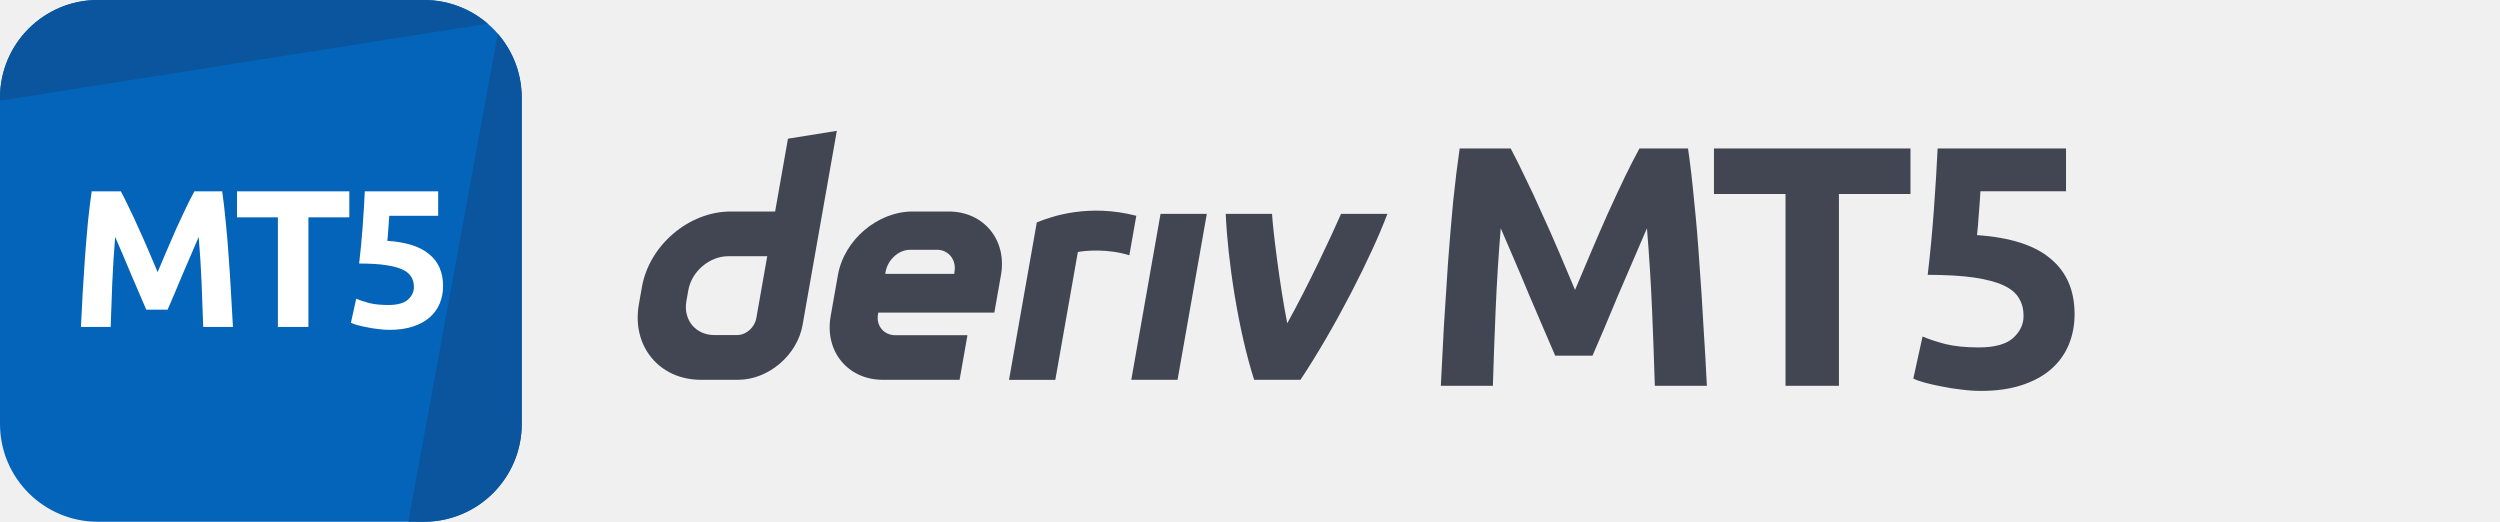
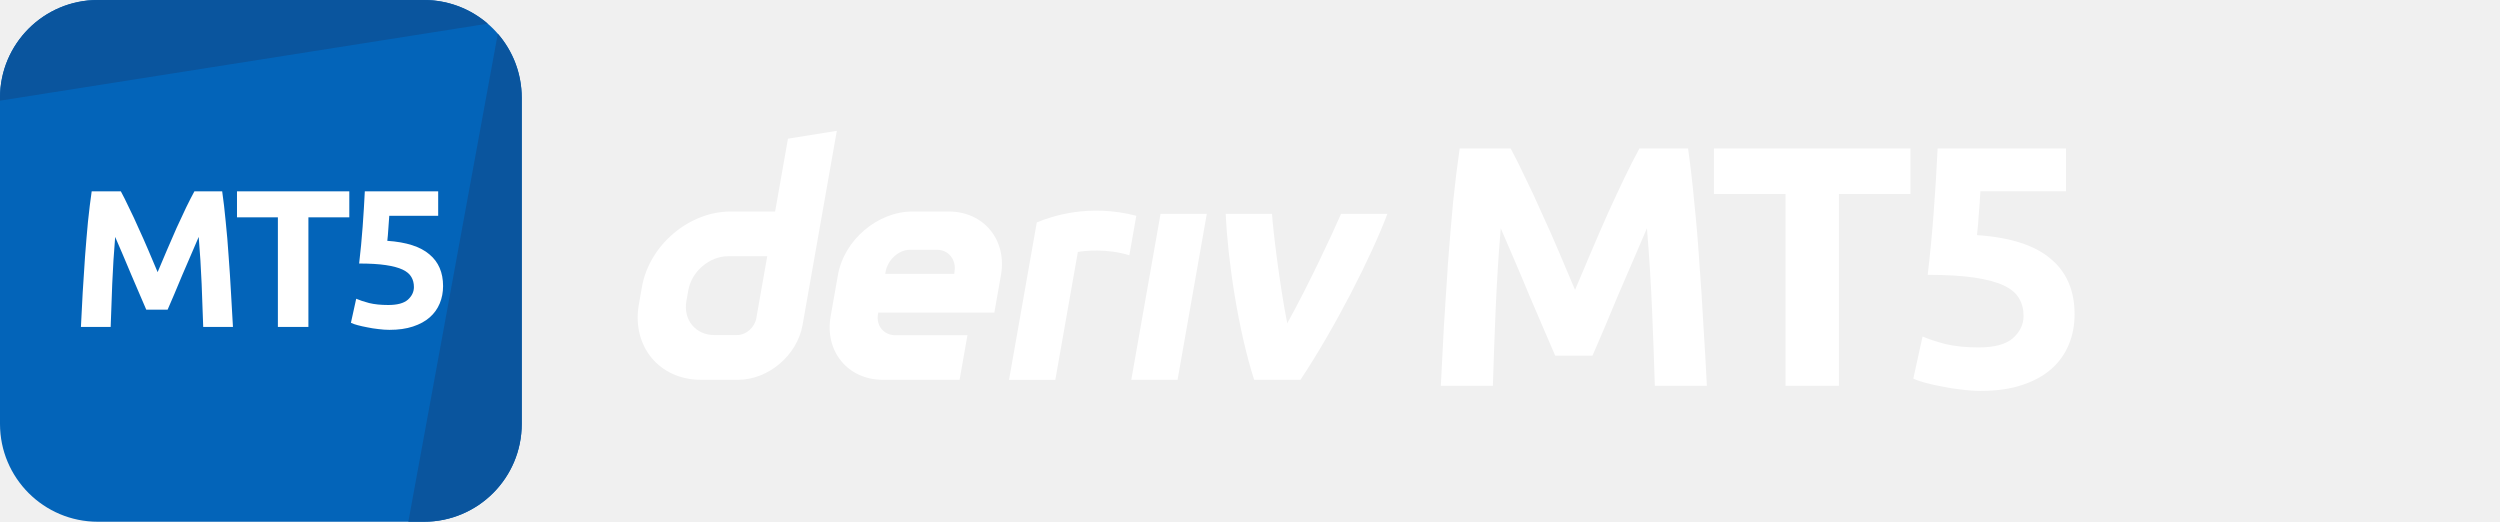
<svg xmlns="http://www.w3.org/2000/svg" viewBox="0 0 345 72" fill="none">
  <path d="M0 13.5C0 6.044 6.044 0 13.5 0h45C65.956 0 72 6.044 72 13.5v45C72 65.956 65.956 72 58.5 72h-45C6.044 72 0 65.956 0 58.5v-45Z" fill="#0364B9" />
-   <path d="M13.5 0C6.044 0 0 6.044 0 13.5v.392L67.308 3.268A13.447 13.447 0 0 0 58.5 0h-45Zm55.197 4.652L56.35 72h2.15C65.956 72 72 65.956 72 58.5v-45c0-3.384-1.246-6.478-3.303-8.848Z" fill="#0A559E" />
-   <path d="M16.676 26.403c.324.594.693 1.332 1.107 2.214a62.43 62.43 0 0 1 1.323 2.835c.468 1.008.927 2.043 1.377 3.105l1.269 2.997 1.269-2.997c.45-1.062.9-2.097 1.35-3.105.468-1.026.909-1.97 1.323-2.835.432-.882.81-1.62 1.134-2.214h3.834c.18 1.242.342 2.637.486 4.185.162 1.53.297 3.132.405 4.806.126 1.656.234 3.321.324 4.995.108 1.674.198 3.25.27 4.725h-4.104a485.784 485.784 0 0 0-.216-5.94c-.09-2.142-.225-4.302-.405-6.48-.324.756-.684 1.593-1.08 2.511l-1.188 2.754c-.378.918-.747 1.8-1.107 2.646-.36.828-.666 1.54-.918 2.133h-2.943c-.252-.594-.558-1.305-.918-2.133-.36-.846-.738-1.728-1.134-2.646-.378-.918-.765-1.836-1.161-2.754l-1.08-2.51c-.18 2.177-.315 4.337-.405 6.48a484.34 484.34 0 0 0-.216 5.94h-4.104c.072-1.477.153-3.052.243-4.726l.324-4.995c.126-1.674.261-3.276.405-4.806.162-1.548.333-2.943.513-4.185h4.023Zm31.528 0v3.591H42.56v15.12h-4.212v-15.12h-5.643v-3.59h15.498Zm8.916 13.203c0-.522-.116-.98-.35-1.377-.234-.414-.64-.756-1.215-1.026-.576-.27-1.35-.477-2.322-.62-.972-.145-2.196-.217-3.672-.217.198-1.674.36-3.375.486-5.103.126-1.728.225-3.348.297-4.86h10.125v3.375h-6.75a58.318 58.318 0 0 1-.135 1.89 27.059 27.059 0 0 1-.135 1.566c2.628.18 4.563.801 5.805 1.863 1.26 1.044 1.89 2.502 1.89 4.374 0 .864-.153 1.665-.46 2.403a5.17 5.17 0 0 1-1.376 1.917c-.612.54-1.386.963-2.322 1.27-.918.305-1.998.458-3.24.458-.486 0-1-.036-1.54-.108a14.422 14.422 0 0 1-1.538-.243c-.486-.09-.927-.189-1.323-.297a5.195 5.195 0 0 1-.918-.324l.729-3.32c.45.197 1.044.395 1.782.593.738.18 1.62.27 2.646.27 1.242 0 2.142-.243 2.7-.729.558-.504.837-1.089.837-1.755Z" fill="#fff" />
-   <path fill-rule="evenodd" clip-rule="evenodd" d="m108.739 19.139-1.772 10.05h-6.152c-5.74 0-11.21 4.65-12.224 10.39l-.43 2.443c-1.009 5.74 2.82 10.39 8.56 10.39h5.131c4.183 0 8.168-3.386 8.904-7.57l4.726-26.787-6.743 1.084Zm-4.365 24.756c-.227 1.292-1.39 2.343-2.682 2.343h-3.117c-2.58 0-4.306-2.094-3.854-4.678l.27-1.523c.457-2.58 2.918-4.679 5.498-4.679h5.39l-1.505 8.537Z" fill="#414652" />
-   <path d="M156.118 52.413h6.385l4.037-22.901h-6.385l-4.037 22.901Zm.213-19.915v-.006l.48-2.716c-6.552-1.689-11.656.058-13.734.919 0 0-2.965 16.803-3.832 21.724h6.389l3.11-17.643c.959-.192 4.08-.49 7.105.45l.482-2.728Z" fill="#414652" />
-   <path fill-rule="evenodd" clip-rule="evenodd" d="M130.914 29.187h-4.966c-4.844 0-9.461 3.924-10.314 8.767l-1.005 5.693c-.853 4.843 2.377 8.767 7.221 8.767h10.573l1.085-6.154h-9.937c-1.613 0-2.693-1.307-2.405-2.924l.033-.194h16.02l.915-5.188c.854-4.843-2.377-8.767-7.22-8.767Zm.811 8.277-.038.33h-9.526l.052-.292c.287-1.613 1.759-3.033 3.376-3.033h3.721c1.599 0 2.679 1.396 2.415 2.995Z" fill="#414652" />
-   <path d="M177.639 44.617c2.899-5.216 6.095-12.06 7.427-15.105h6.395c-2.177 5.787-7.165 15.632-11.998 22.901h-6.39c-2.218-6.918-3.65-16.558-3.924-22.901h6.391c.115 2.069 1.041 9.744 2.099 15.105Zm30.834-24.125a73.746 73.746 0 0 1 1.938 3.875 109.801 109.801 0 0 1 2.315 4.961 176.817 176.817 0 0 1 2.41 5.434l2.22 5.245 2.221-5.245c.788-1.859 1.575-3.67 2.363-5.434a287.49 287.49 0 0 1 2.315-4.961 101.858 101.858 0 0 1 1.984-3.875h6.71c.315 2.174.598 4.615.85 7.324.284 2.678.52 5.481.709 8.41.221 2.899.41 5.812.567 8.742.189 2.93.347 5.686.473 8.269h-7.182a870.666 870.666 0 0 0-.378-10.395 281.719 281.719 0 0 0-.709-11.34c-.567 1.323-1.197 2.787-1.89 4.394l-2.079 4.82a439.44 439.44 0 0 1-1.937 4.63 468.439 468.439 0 0 0-1.607 3.733h-5.15c-.441-1.04-.977-2.284-1.607-3.733-.63-1.48-1.291-3.024-1.984-4.63a319.238 319.238 0 0 0-2.032-4.82c-.693-1.607-1.323-3.071-1.89-4.394a281.719 281.719 0 0 0-.709 11.34 870.666 870.666 0 0 0-.378 10.395h-7.182c.126-2.583.268-5.34.426-8.27.189-2.929.378-5.842.567-8.74.22-2.93.456-5.733.708-8.411.284-2.709.583-5.15.898-7.324h7.04Zm55.174 0v6.284h-9.875v26.46h-7.371v-26.46h-9.876v-6.284h27.122Zm15.605 23.106c0-.914-.205-1.717-.615-2.41-.409-.725-1.118-1.323-2.126-1.796-1.008-.472-2.362-.834-4.063-1.086-1.701-.252-3.843-.378-6.426-.378.346-2.93.63-5.907.85-8.93.221-3.025.394-5.86.52-8.506h17.719v5.906h-11.813a103.505 103.505 0 0 1-.236 3.308 47.818 47.818 0 0 1-.236 2.74c4.599.316 7.985 1.402 10.158 3.26 2.205 1.828 3.308 4.38 3.308 7.655 0 1.512-.268 2.914-.803 4.206a9.052 9.052 0 0 1-2.41 3.354c-1.071.945-2.426 1.686-4.064 2.221-1.606.536-3.496.803-5.67.803-.85 0-1.748-.063-2.693-.189a25.254 25.254 0 0 1-2.693-.425 28.664 28.664 0 0 1-2.315-.52c-.693-.189-1.229-.378-1.607-.567l1.276-5.811c.787.346 1.827.693 3.118 1.04 1.292.314 2.835.472 4.631.472 2.173 0 3.748-.426 4.725-1.276.976-.882 1.465-1.906 1.465-3.071Z" fill="#414652" />
+   <path d="M13.5 0C6.044 0 0 6.044 0 13.5v.392L67.308 3.268A13.447 13.447 0 0 0 58.5 0h-45ZM68.697 4.652 56.35 72h2.15C65.956 72 72 65.956 72 58.5v-45c0-3.384-1.246-6.478-3.303-8.848Z" fill="#0A559E" />
+   <path d="M16.676 26.403c.324.594.693 1.332 1.107 2.214a62.43 62.43 0 0 1 1.323 2.835c.468 1.008.927 2.043 1.377 3.105l1.269 2.997 1.269-2.997c.45-1.062.9-2.097 1.35-3.105.468-1.026.909-1.97 1.323-2.835.432-.882.81-1.62 1.134-2.214h3.834c.18 1.242.342 2.637.486 4.185.162 1.53.297 3.132.405 4.806.126 1.656.234 3.321.324 4.995.108 1.674.198 3.25.27 4.725h-4.104a485.784 485.784 0 0 0-.216-5.94c-.09-2.142-.225-4.302-.405-6.48-.324.756-.684 1.593-1.08 2.511l-1.188 2.754c-.378.918-.747 1.8-1.107 2.646-.36.828-.666 1.54-.918 2.133h-2.943c-.252-.594-.558-1.305-.918-2.133-.36-.846-.738-1.728-1.134-2.646-.378-.918-.765-1.836-1.161-2.754l-1.08-2.51c-.18 2.177-.315 4.337-.405 6.48-.09 2.141-.162 4.121-.216 5.94h-4.104c.072-1.477.153-3.052.243-4.726l.324-4.995c.126-1.674.261-3.276.405-4.806.162-1.548.333-2.943.513-4.185h4.023ZM48.204 26.403v3.591H42.56v15.12h-4.212v-15.12h-5.643v-3.59h15.498ZM57.12 39.606c0-.522-.116-.98-.35-1.377-.234-.414-.64-.756-1.215-1.026-.576-.27-1.35-.477-2.322-.62-.972-.145-2.196-.217-3.672-.217.198-1.674.36-3.375.486-5.103.126-1.728.225-3.348.297-4.86h10.125v3.375h-6.75a58.318 58.318 0 0 1-.135 1.89 27.059 27.059 0 0 1-.135 1.566c2.628.18 4.563.801 5.805 1.863 1.26 1.044 1.89 2.502 1.89 4.374 0 .864-.153 1.665-.46 2.403a5.17 5.17 0 0 1-1.376 1.917c-.612.54-1.386.963-2.322 1.27-.918.305-1.998.458-3.24.458-.486 0-1-.036-1.54-.108a14.422 14.422 0 0 1-1.538-.243c-.486-.09-.927-.189-1.323-.297a5.195 5.195 0 0 1-.918-.324l.729-3.32c.45.197 1.044.395 1.782.593.738.18 1.62.27 2.646.27 1.242 0 2.142-.243 2.7-.729.558-.504.837-1.089.837-1.755Z" fill="#fff" />
+   <path fill-rule="evenodd" clip-rule="evenodd" d="m108.739 19.139-1.772 10.05h-6.152c-5.74 0-11.21 4.65-12.224 10.39l-.43 2.443c-1.009 5.74 2.82 10.39 8.56 10.39h5.131c4.183 0 8.168-3.386 8.904-7.57l4.726-26.787-6.743 1.084Zm-4.365 24.756c-.227 1.292-1.39 2.343-2.682 2.343h-3.117c-2.58 0-4.306-2.094-3.854-4.678l.27-1.523c.457-2.58 2.918-4.679 5.498-4.679h5.39l-1.505 8.537Z" fill="#fff" />
+   <path d="M156.118 52.413h6.385l4.037-22.901h-6.385l-4.037 22.901ZM156.331 32.498v-.006l.48-2.716c-6.552-1.689-11.656.058-13.734.919 0 0-2.965 16.803-3.832 21.724h6.389l3.11-17.643c.959-.192 4.08-.49 7.105.45l.482-2.728Z" fill="#fff" />
+   <path fill-rule="evenodd" clip-rule="evenodd" d="M130.914 29.187h-4.966c-4.844 0-9.461 3.924-10.314 8.767l-1.005 5.693c-.853 4.843 2.377 8.767 7.221 8.767h10.573l1.085-6.154h-9.937c-1.613 0-2.693-1.307-2.405-2.924l.033-.194h16.02l.915-5.188c.854-4.843-2.377-8.767-7.22-8.767Zm.811 8.277-.038.33h-9.526l.052-.292c.287-1.613 1.759-3.033 3.376-3.033h3.721c1.599 0 2.679 1.396 2.415 2.995Z" fill="#fff" />
+   <path d="M177.639 44.617c2.899-5.216 6.095-12.06 7.427-15.105h6.395c-2.177 5.787-7.165 15.632-11.998 22.901h-6.39c-2.218-6.918-3.65-16.558-3.924-22.901h6.391c.115 2.069 1.041 9.744 2.099 15.105ZM208.473 20.492a73.746 73.746 0 0 1 1.938 3.875 109.801 109.801 0 0 1 2.315 4.961 176.817 176.817 0 0 1 2.41 5.434l2.22 5.245 2.221-5.245c.788-1.859 1.575-3.67 2.363-5.434a287.49 287.49 0 0 1 2.315-4.961 101.858 101.858 0 0 1 1.984-3.875h6.71c.315 2.174.598 4.615.85 7.324.284 2.678.52 5.481.709 8.41.221 2.899.41 5.812.567 8.742.189 2.93.347 5.686.473 8.269h-7.182a870.666 870.666 0 0 0-.378-10.395 281.719 281.719 0 0 0-.709-11.34c-.567 1.323-1.197 2.787-1.89 4.394l-2.079 4.82a439.44 439.44 0 0 1-1.937 4.63 468.439 468.439 0 0 0-1.607 3.733h-5.15c-.441-1.04-.977-2.284-1.607-3.733-.63-1.48-1.291-3.024-1.984-4.63a319.238 319.238 0 0 0-2.032-4.82c-.693-1.607-1.323-3.071-1.89-4.394a281.719 281.719 0 0 0-.709 11.34 870.666 870.666 0 0 0-.378 10.395h-7.182c.126-2.583.268-5.34.426-8.27.189-2.929.378-5.842.567-8.74.22-2.93.456-5.733.708-8.411.284-2.709.583-5.15.898-7.324h7.04ZM263.647 20.492v6.284h-9.875v26.46h-7.371v-26.46h-9.876v-6.284h27.122ZM279.252 43.598c0-.914-.205-1.717-.615-2.41-.409-.725-1.118-1.323-2.126-1.796-1.008-.472-2.362-.834-4.063-1.086-1.701-.252-3.843-.378-6.426-.378.346-2.93.63-5.907.85-8.93.221-3.025.394-5.86.52-8.506h17.719v5.906h-11.813a103.505 103.505 0 0 1-.236 3.308 47.818 47.818 0 0 1-.236 2.74c4.599.316 7.985 1.402 10.158 3.26 2.205 1.828 3.308 4.38 3.308 7.655 0 1.512-.268 2.914-.803 4.206a9.052 9.052 0 0 1-2.41 3.354c-1.071.945-2.426 1.686-4.064 2.221-1.606.536-3.496.803-5.67.803-.85 0-1.748-.063-2.693-.189a25.254 25.254 0 0 1-2.693-.425 28.664 28.664 0 0 1-2.315-.52c-.693-.189-1.229-.378-1.607-.567l1.276-5.811c.787.346 1.827.693 3.118 1.04 1.292.314 2.835.472 4.631.472 2.173 0 3.748-.426 4.725-1.276.976-.882 1.465-1.906 1.465-3.071Z" fill="#fff" />
</svg>
